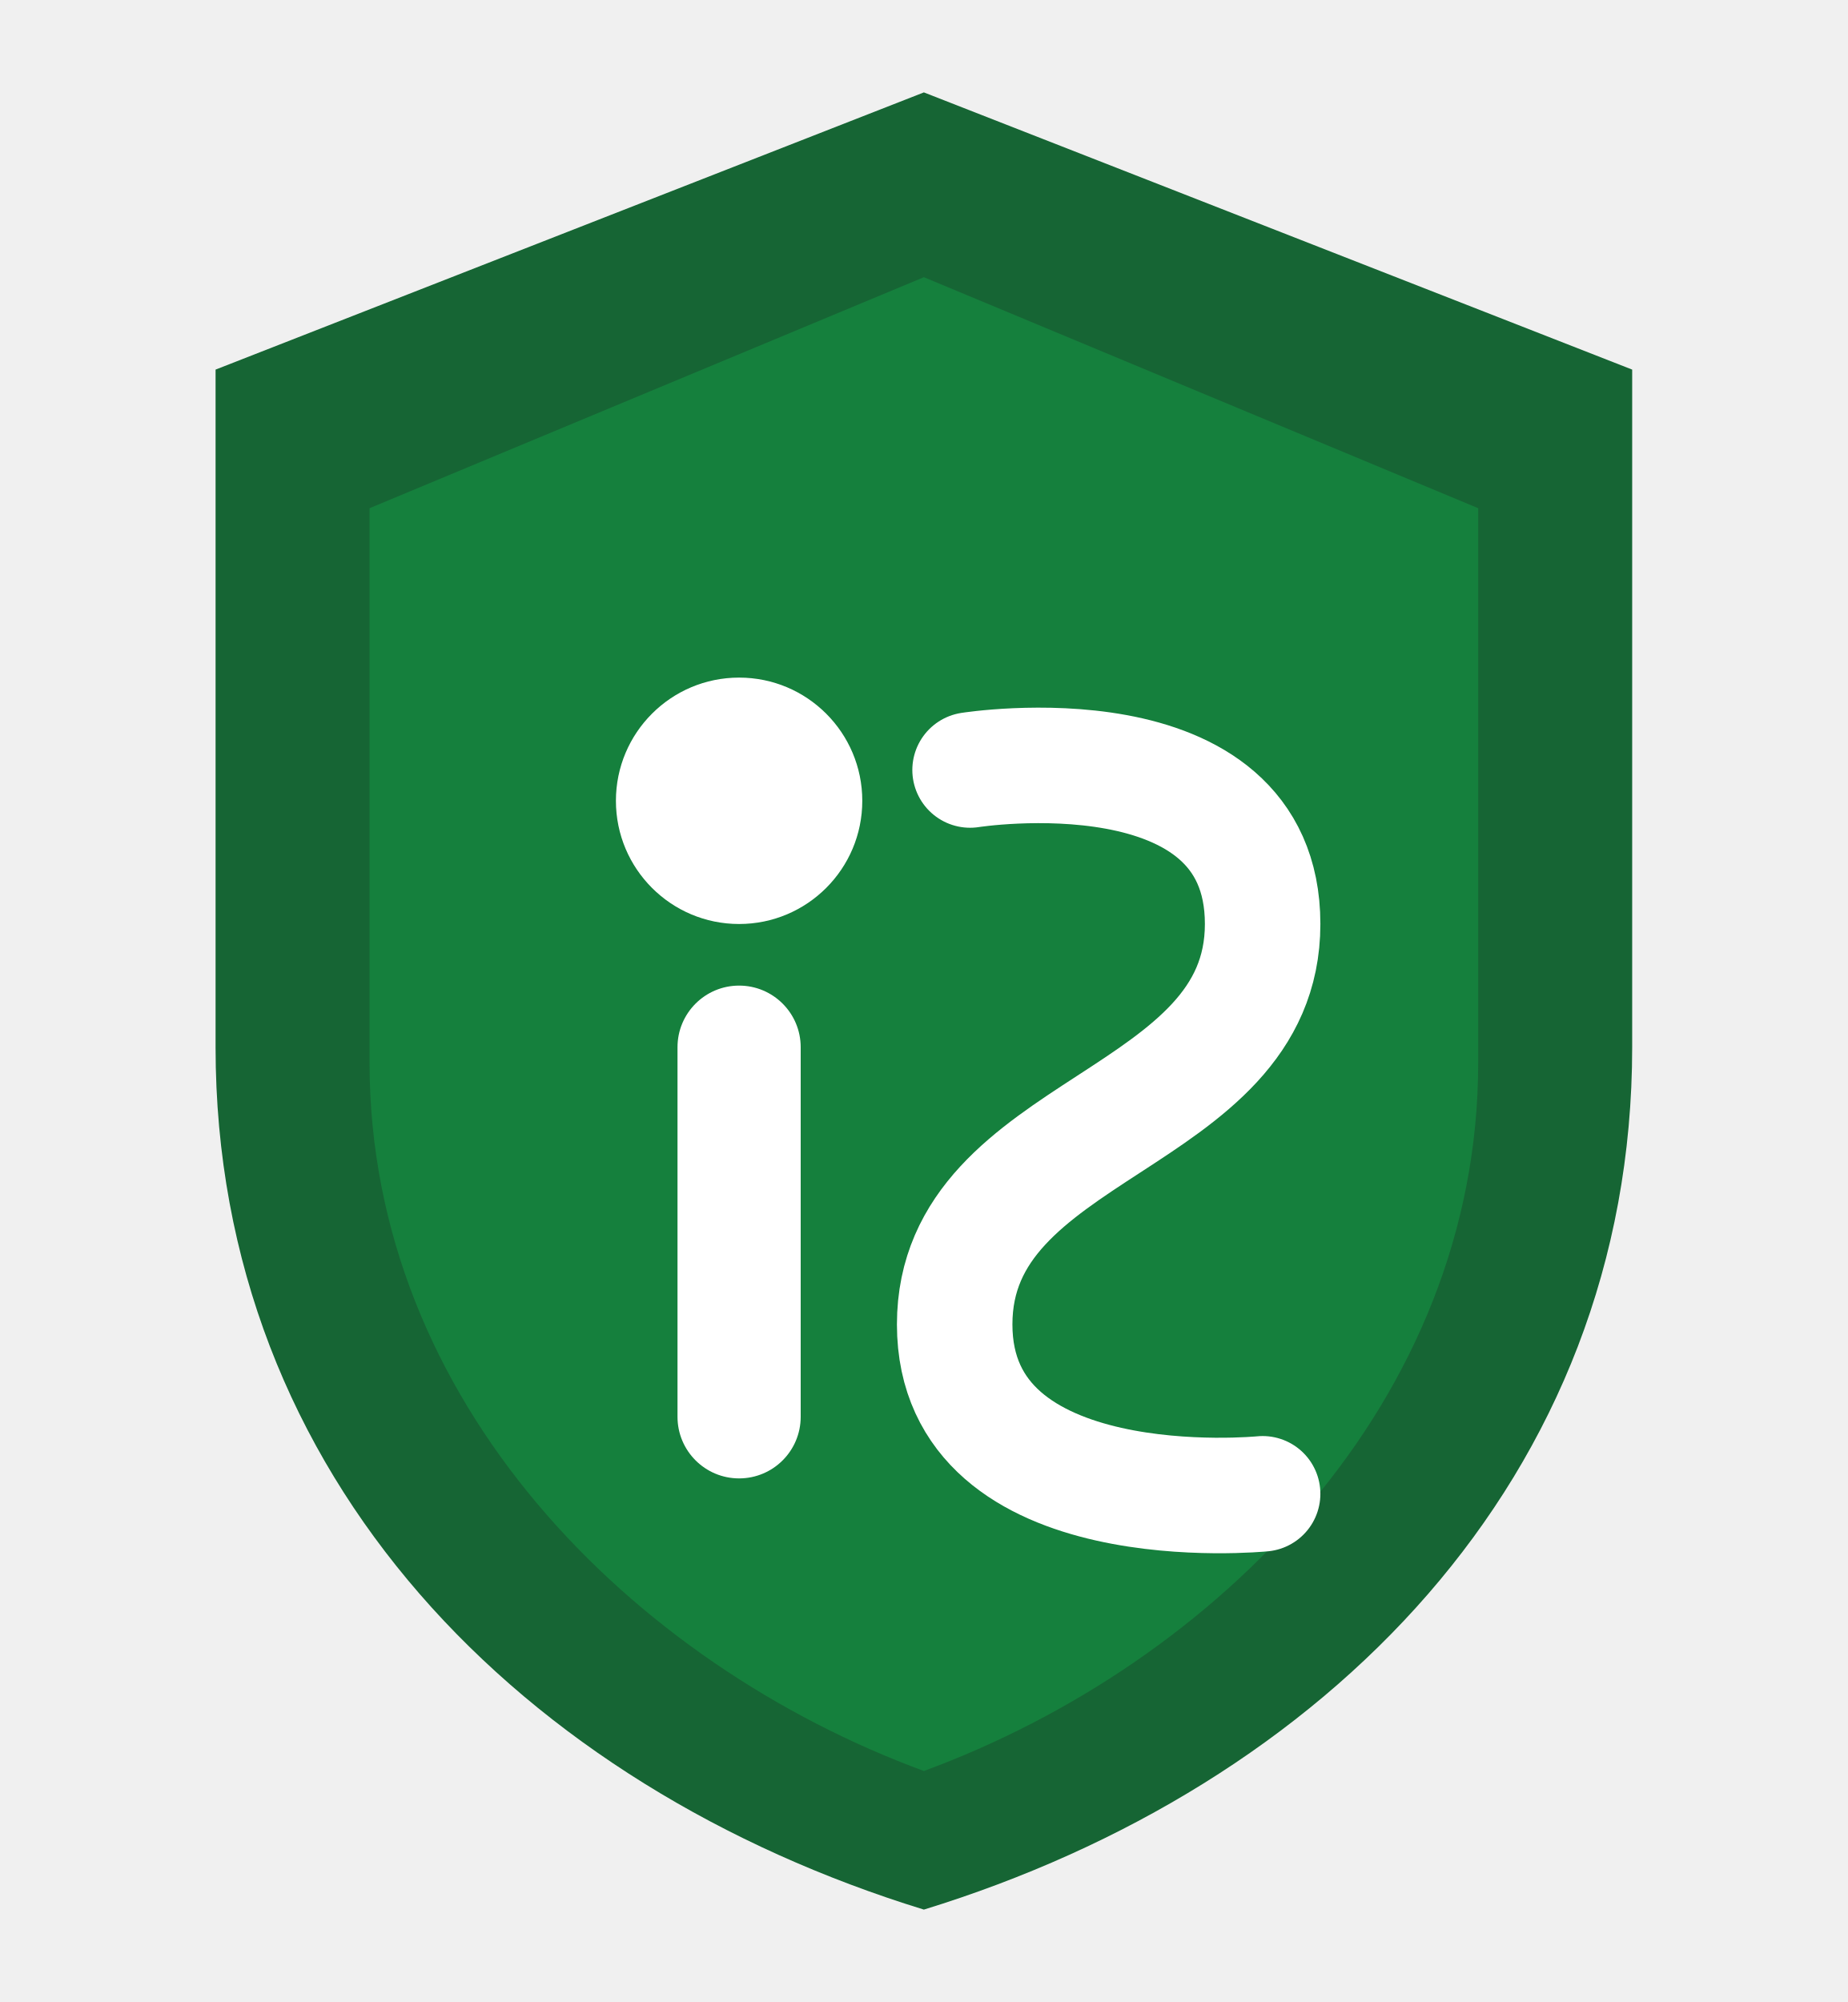
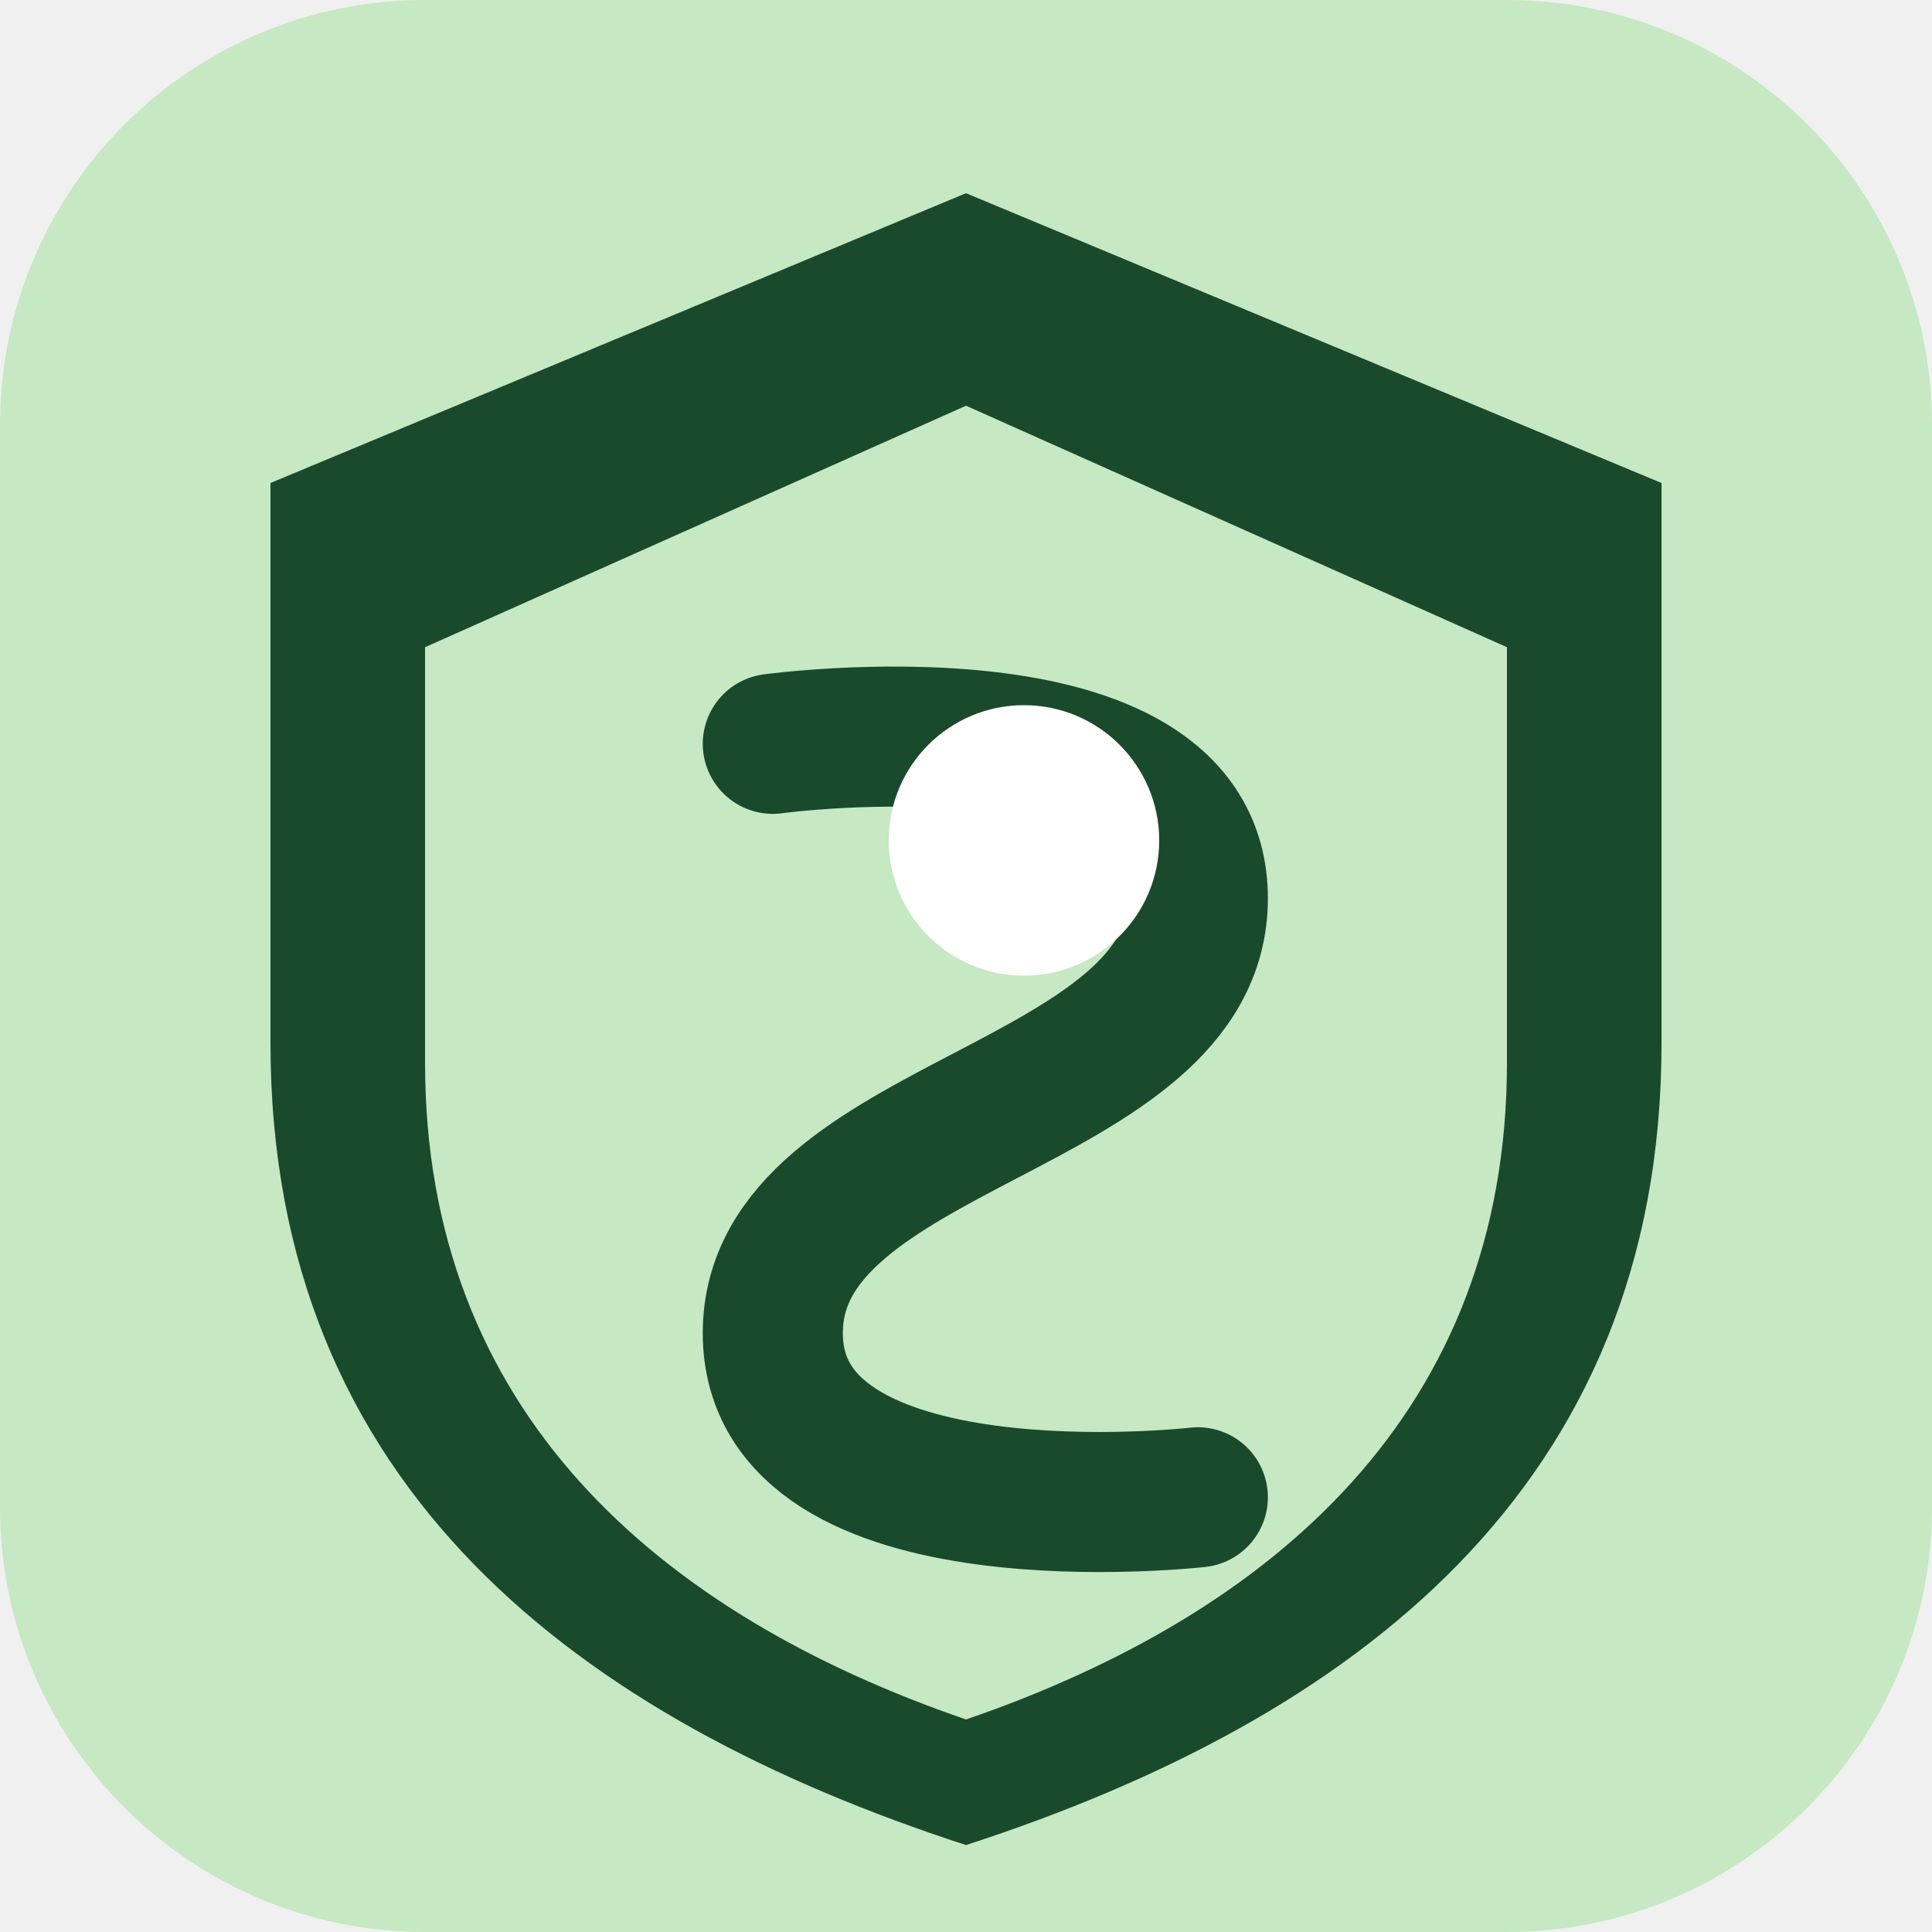
- <svg xmlns="http://www.w3.org/2000/svg" viewBox="0 0 120 130" fill="none">
-   <path d="M60 6 L106 24 L106 68 C106 96 86 116 60 124 C34 116 14 96 14 68 L14 24 Z" fill="#166534" />
-   <path d="M60 18 L96 33 L96 69 C96 91 79 108 60 115 C41 108 24 91 24 69 L24 33 Z" fill="#15803d" />
-   <circle cx="48" cy="52" r="8" fill="white" />
-   <rect x="44" y="64" width="8" height="32" rx="4" fill="white" />
-   <path d="M63 50 C63 50 82 47 82 60 C82 73 62 73 62 86 C62 99 82 97 82 97" stroke="white" stroke-width="7.5" stroke-linecap="round" fill="none" />
+ <svg xmlns="http://www.w3.org/2000/svg" viewBox="0 0 200 200" fill="none">
+   <rect width="200" height="200" rx="44" fill="#c6e8c2" />
+   <path d="M100 20 L172 50 L172 108 C172 154 140 178 100 191 C60 178 28 154 28 108 L28 50 Z" fill="#1a4a2c" />
+   <path d="M100 42 L156 67 L156 110 C156 146 132 167 100 178 C68 167 44 146 44 110 L44 67 Z" fill="#c6e8c2" />
+   <path d="M80 77 C80 77 124 71 124 93 C124 115 80 116 80 138 C80 160 124 155 124 155" stroke="#1a4a2c" stroke-width="14.5" stroke-linecap="round" fill="none" />
+   <circle cx="106" cy="87" r="14" fill="white" />
</svg>
